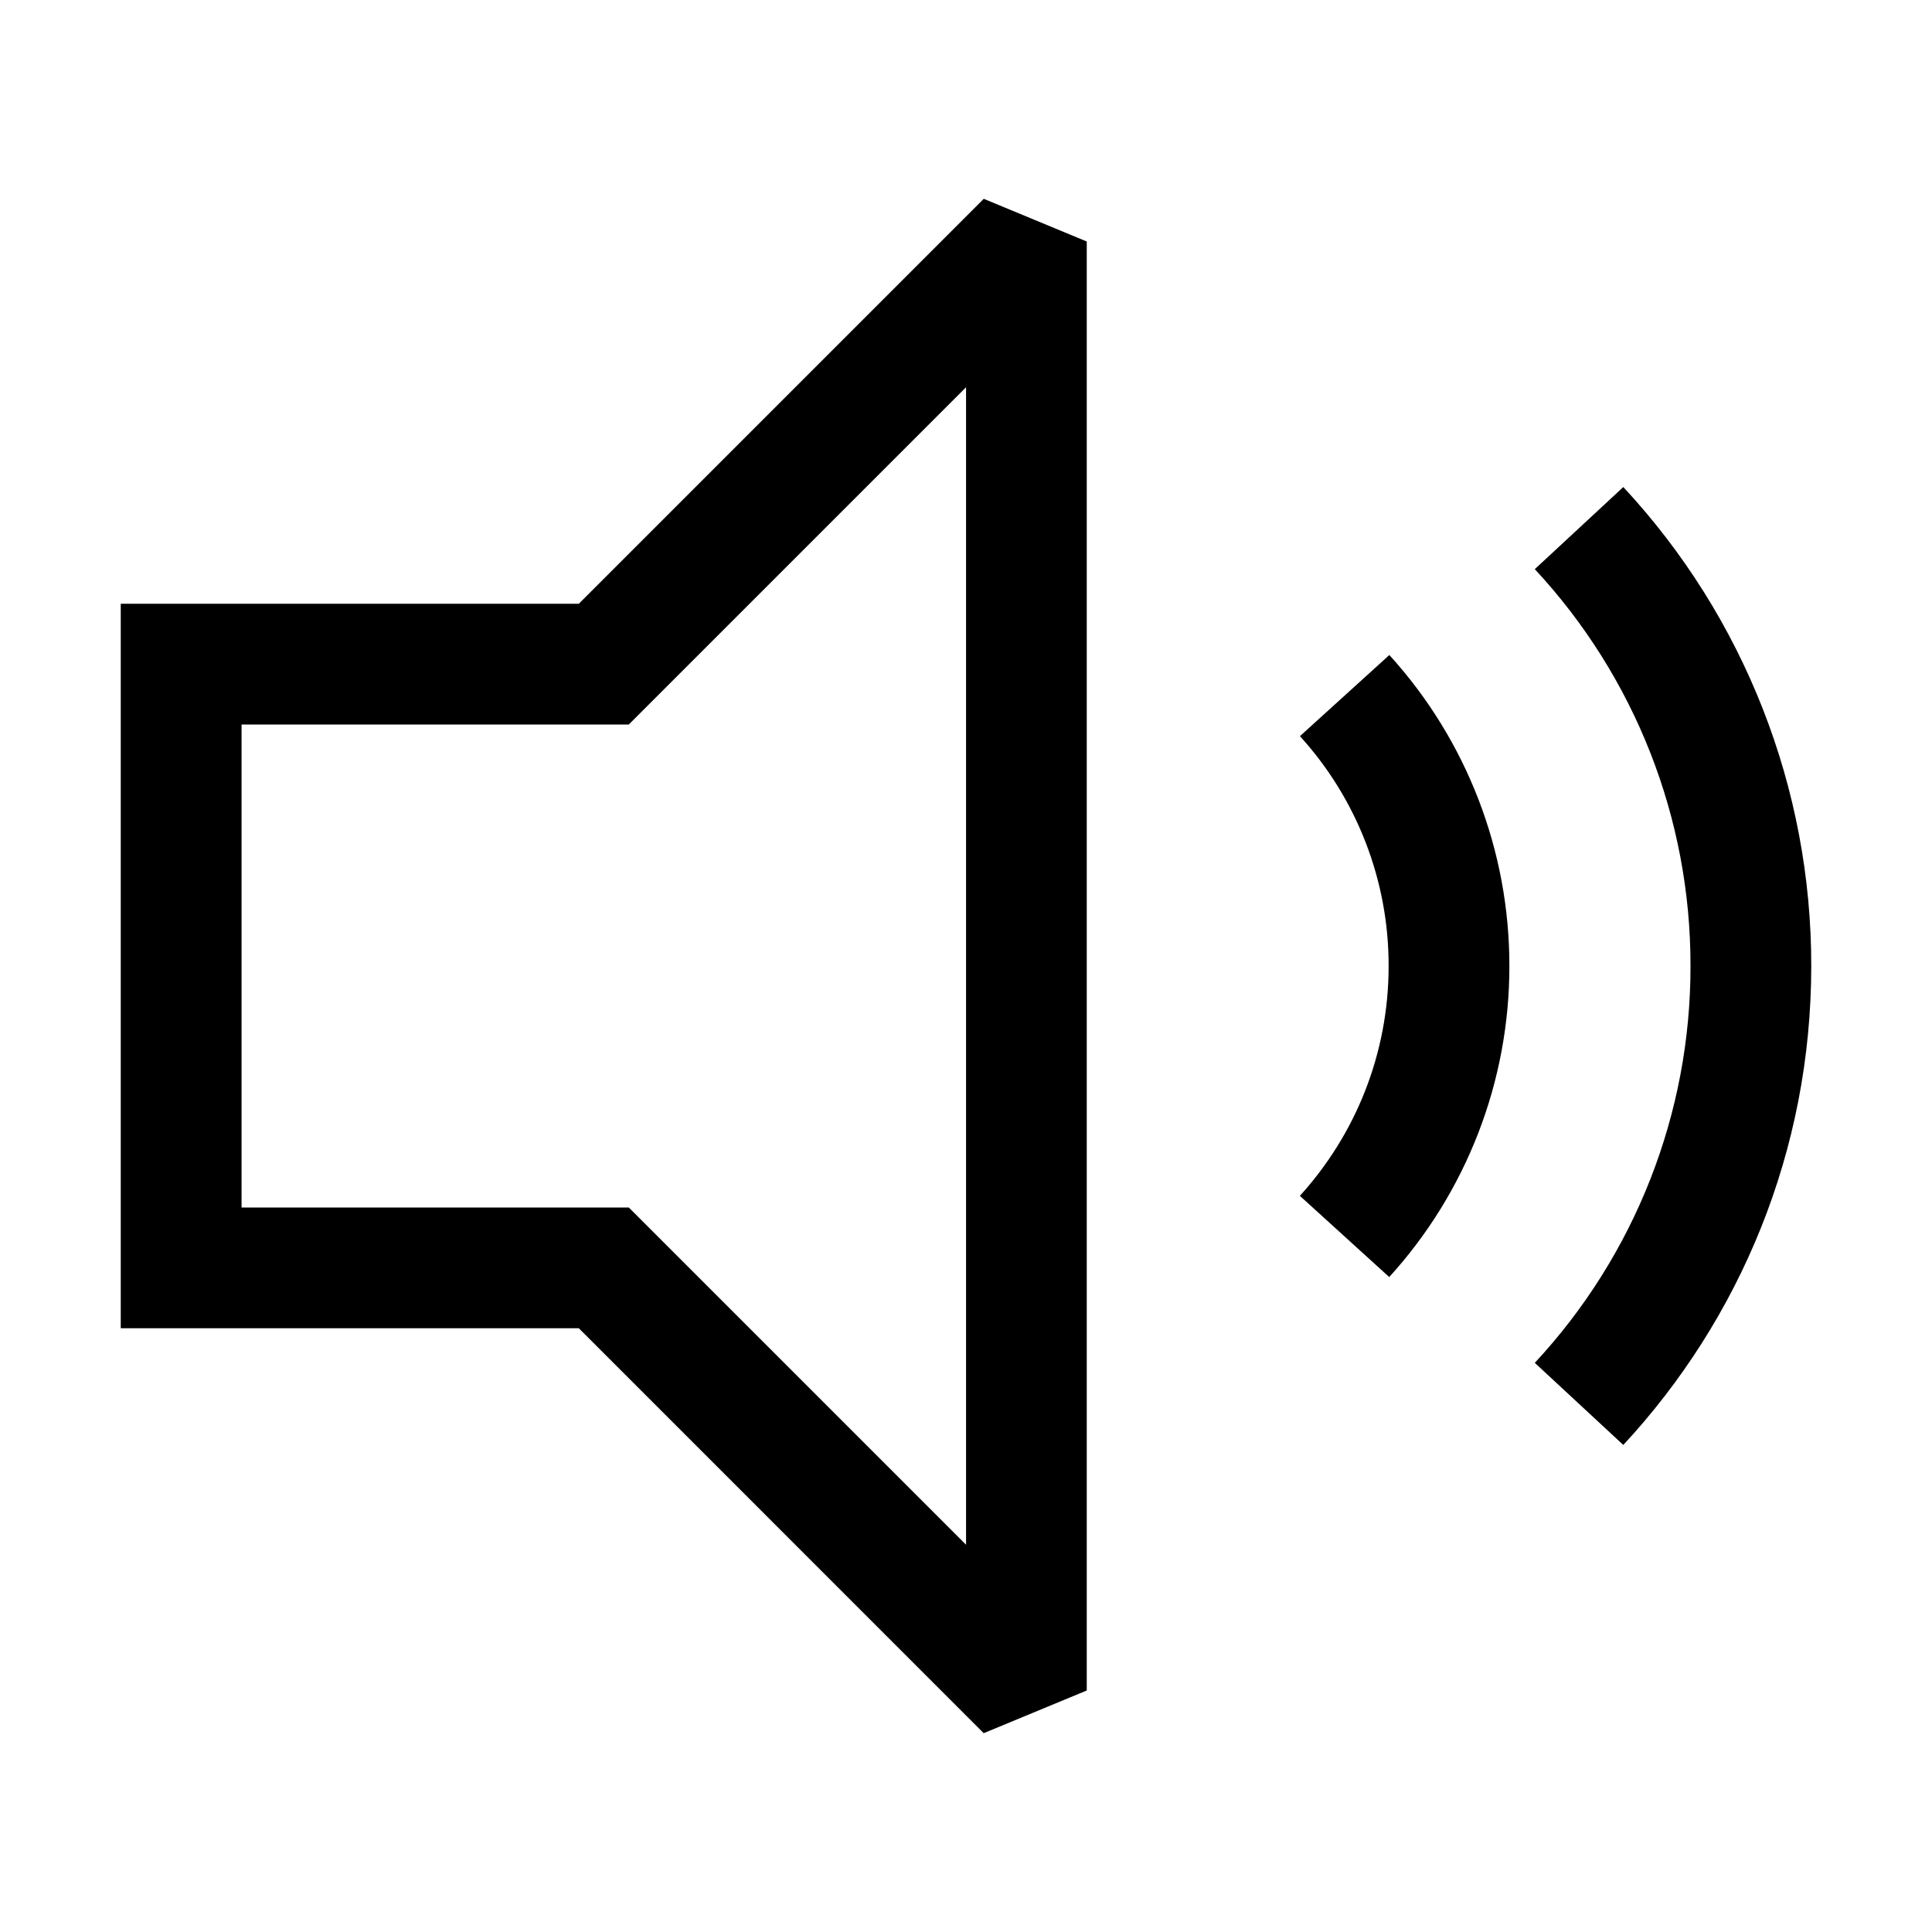
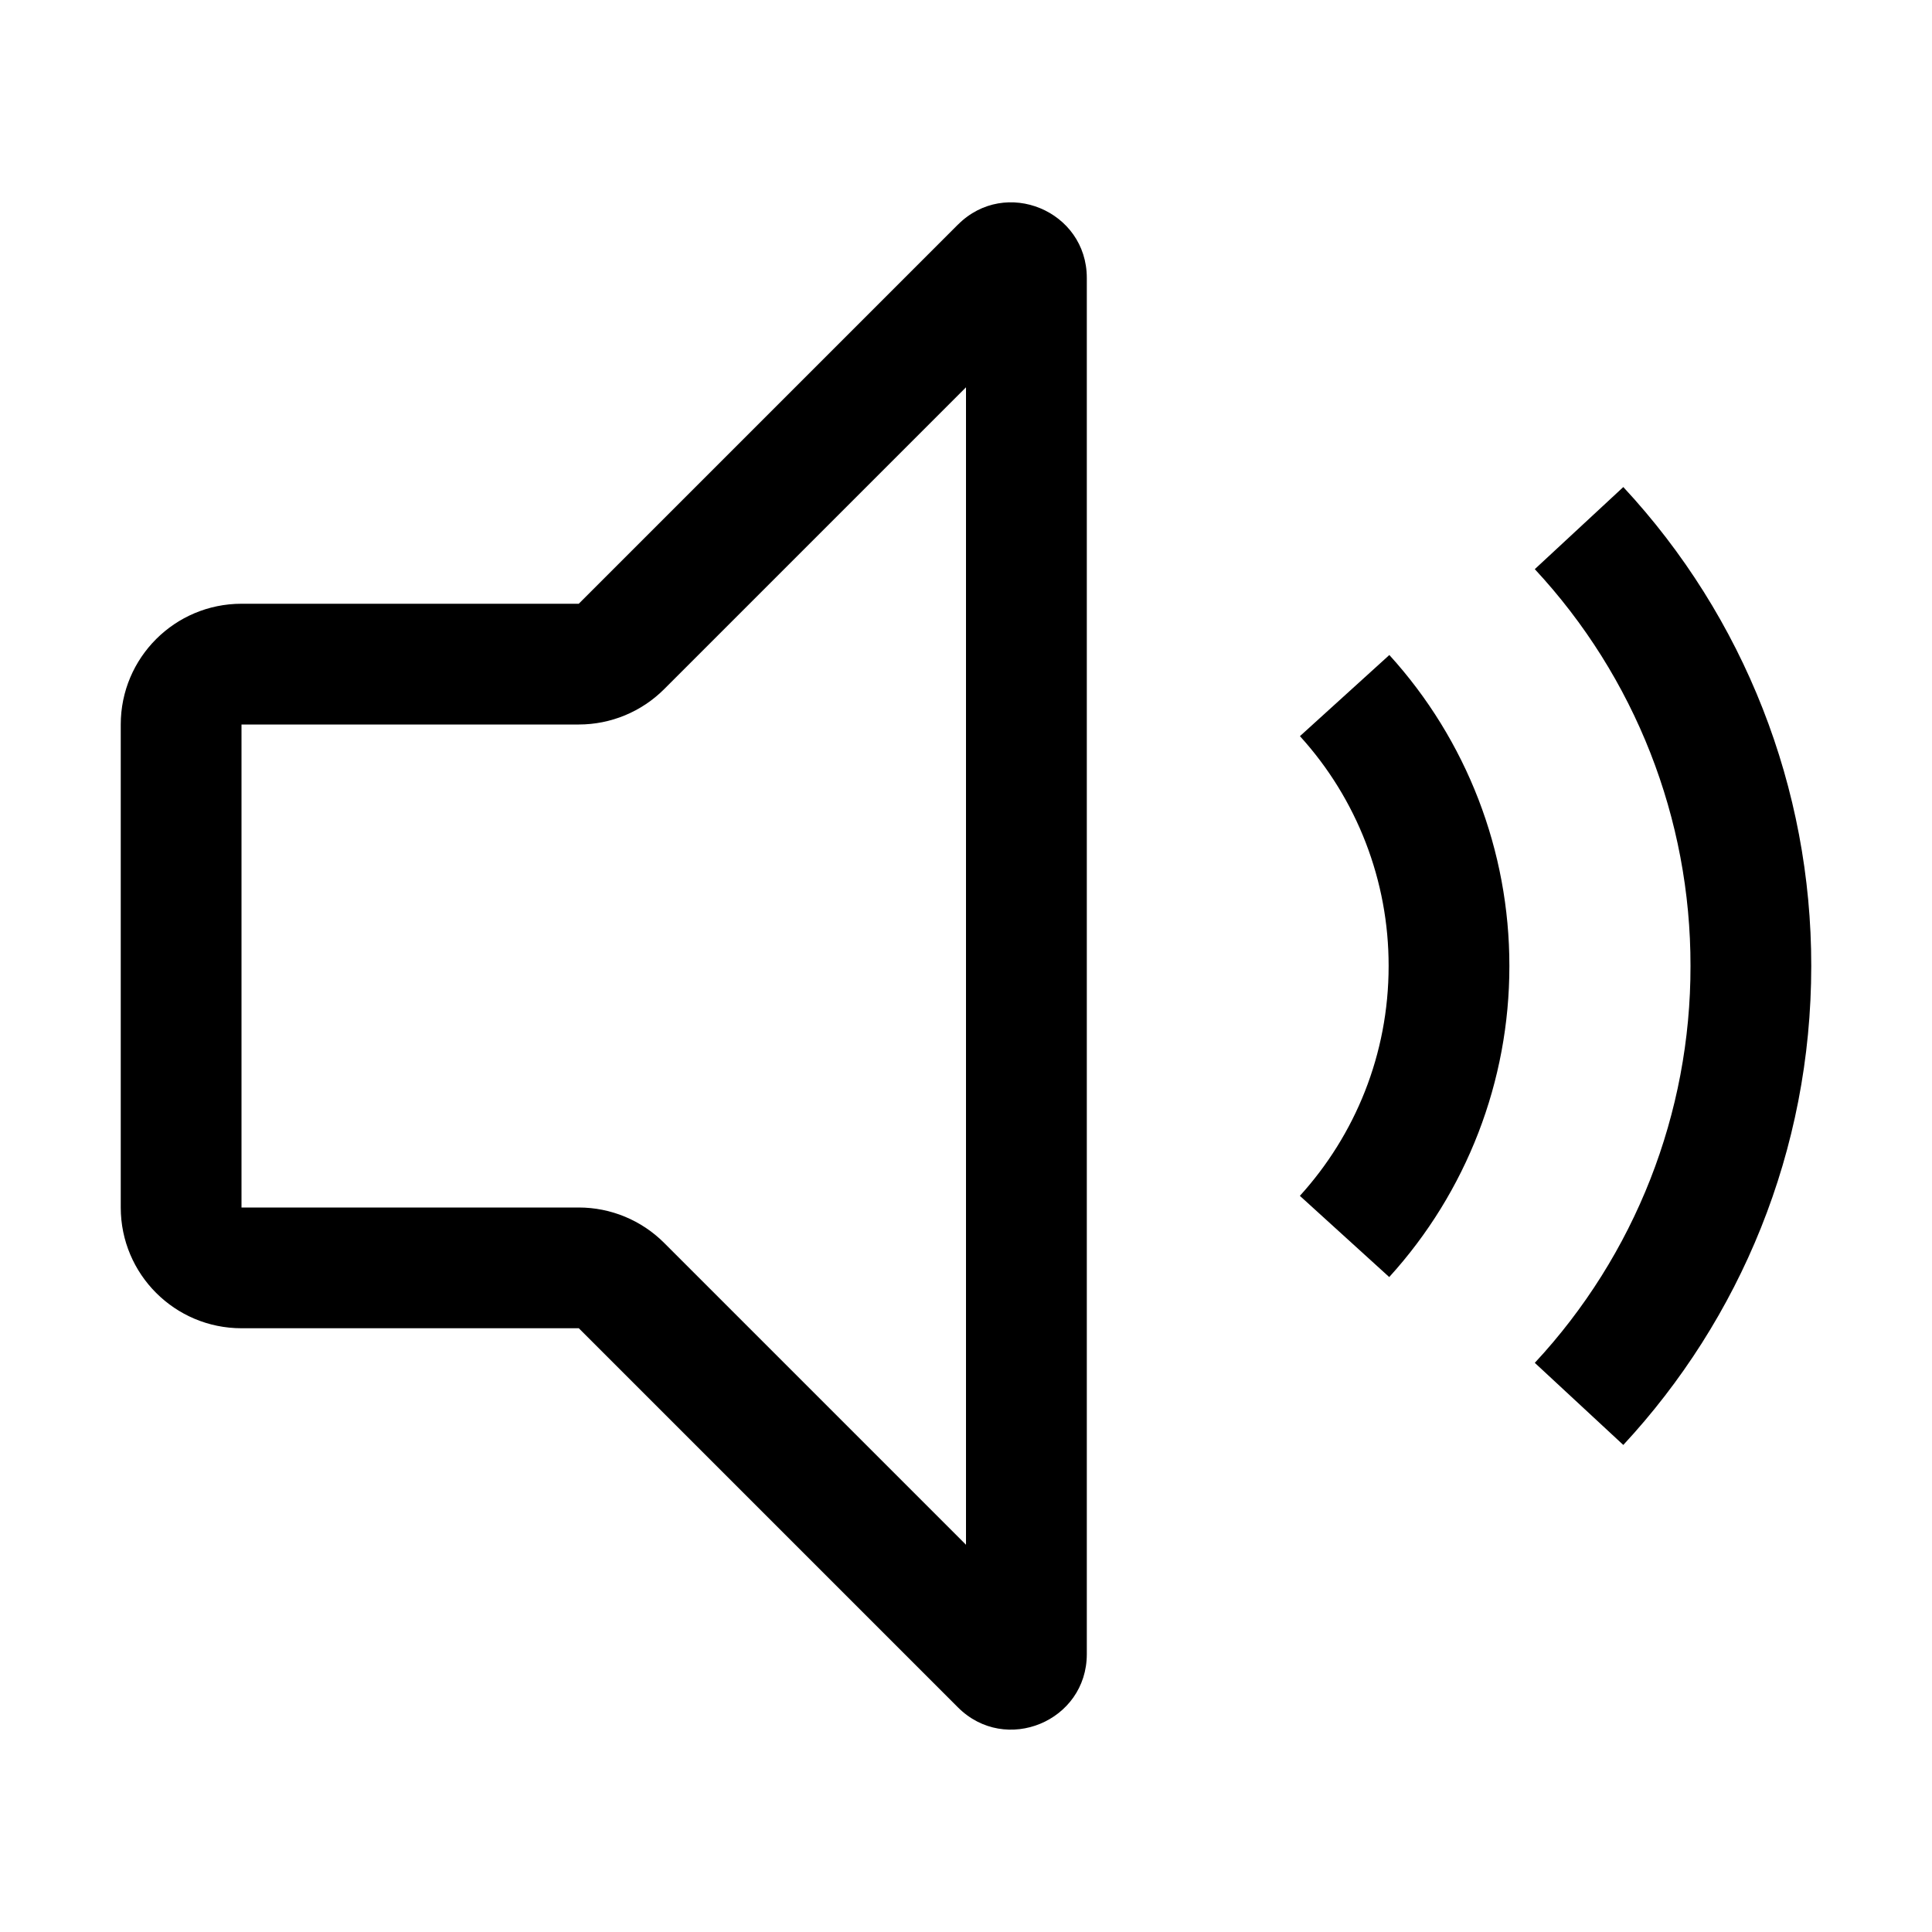
<svg xmlns="http://www.w3.org/2000/svg" viewBox="0 0 32 32">
-   <path fill-rule="evenodd" d="M16.001 6.414l-5.293 5.293-.293.293H4.001v8h6.414l.293.293 5.293 5.293V6.414zM9.587 10l6.707-6.707L18 4v24l-1.707.707L9.587 22H2V10h7.586zm17.3-1.933A11.629 11.629 0 0130 16c0 3.063-1.182 5.852-3.113 7.933l-1.466-1.36A9.629 9.629 0 0028 16a9.629 9.629 0 00-2.579-6.573l1.466-1.36zM25 16a7.643 7.643 0 00-1.988-5.151l-1.481 1.344A5.642 5.642 0 0123 16c0 1.466-.556 2.8-1.47 3.807l1.48 1.345A7.642 7.642 0 0025 16z" />
+   <path fill-rule="evenodd" d="M15.867 3.72c.787-.788 2.134-.23 2.134.884v22.793c0 1.113-1.346 1.67-2.134.883L9.587 22H4a2 2 0 01-2-2v-8a2 2 0 012-2h5.586l6.28-6.28zm.134 2.694l-5 5A2 2 0 019.587 12H4v8h5.586a2 2 0 011.414.586l5 5V6.414zm10.886 1.653A11.629 11.629 0 0130 16c0 3.063-1.182 5.852-3.113 7.933l-1.466-1.36A9.629 9.629 0 0028 16a9.629 9.629 0 00-2.579-6.573l1.466-1.36zM25 16a7.643 7.643 0 00-1.988-5.151l-1.481 1.344A5.643 5.643 0 0123 16c0 1.466-.556 2.8-1.47 3.807l1.48 1.345A7.643 7.643 0 0025 16z" />
</svg>
